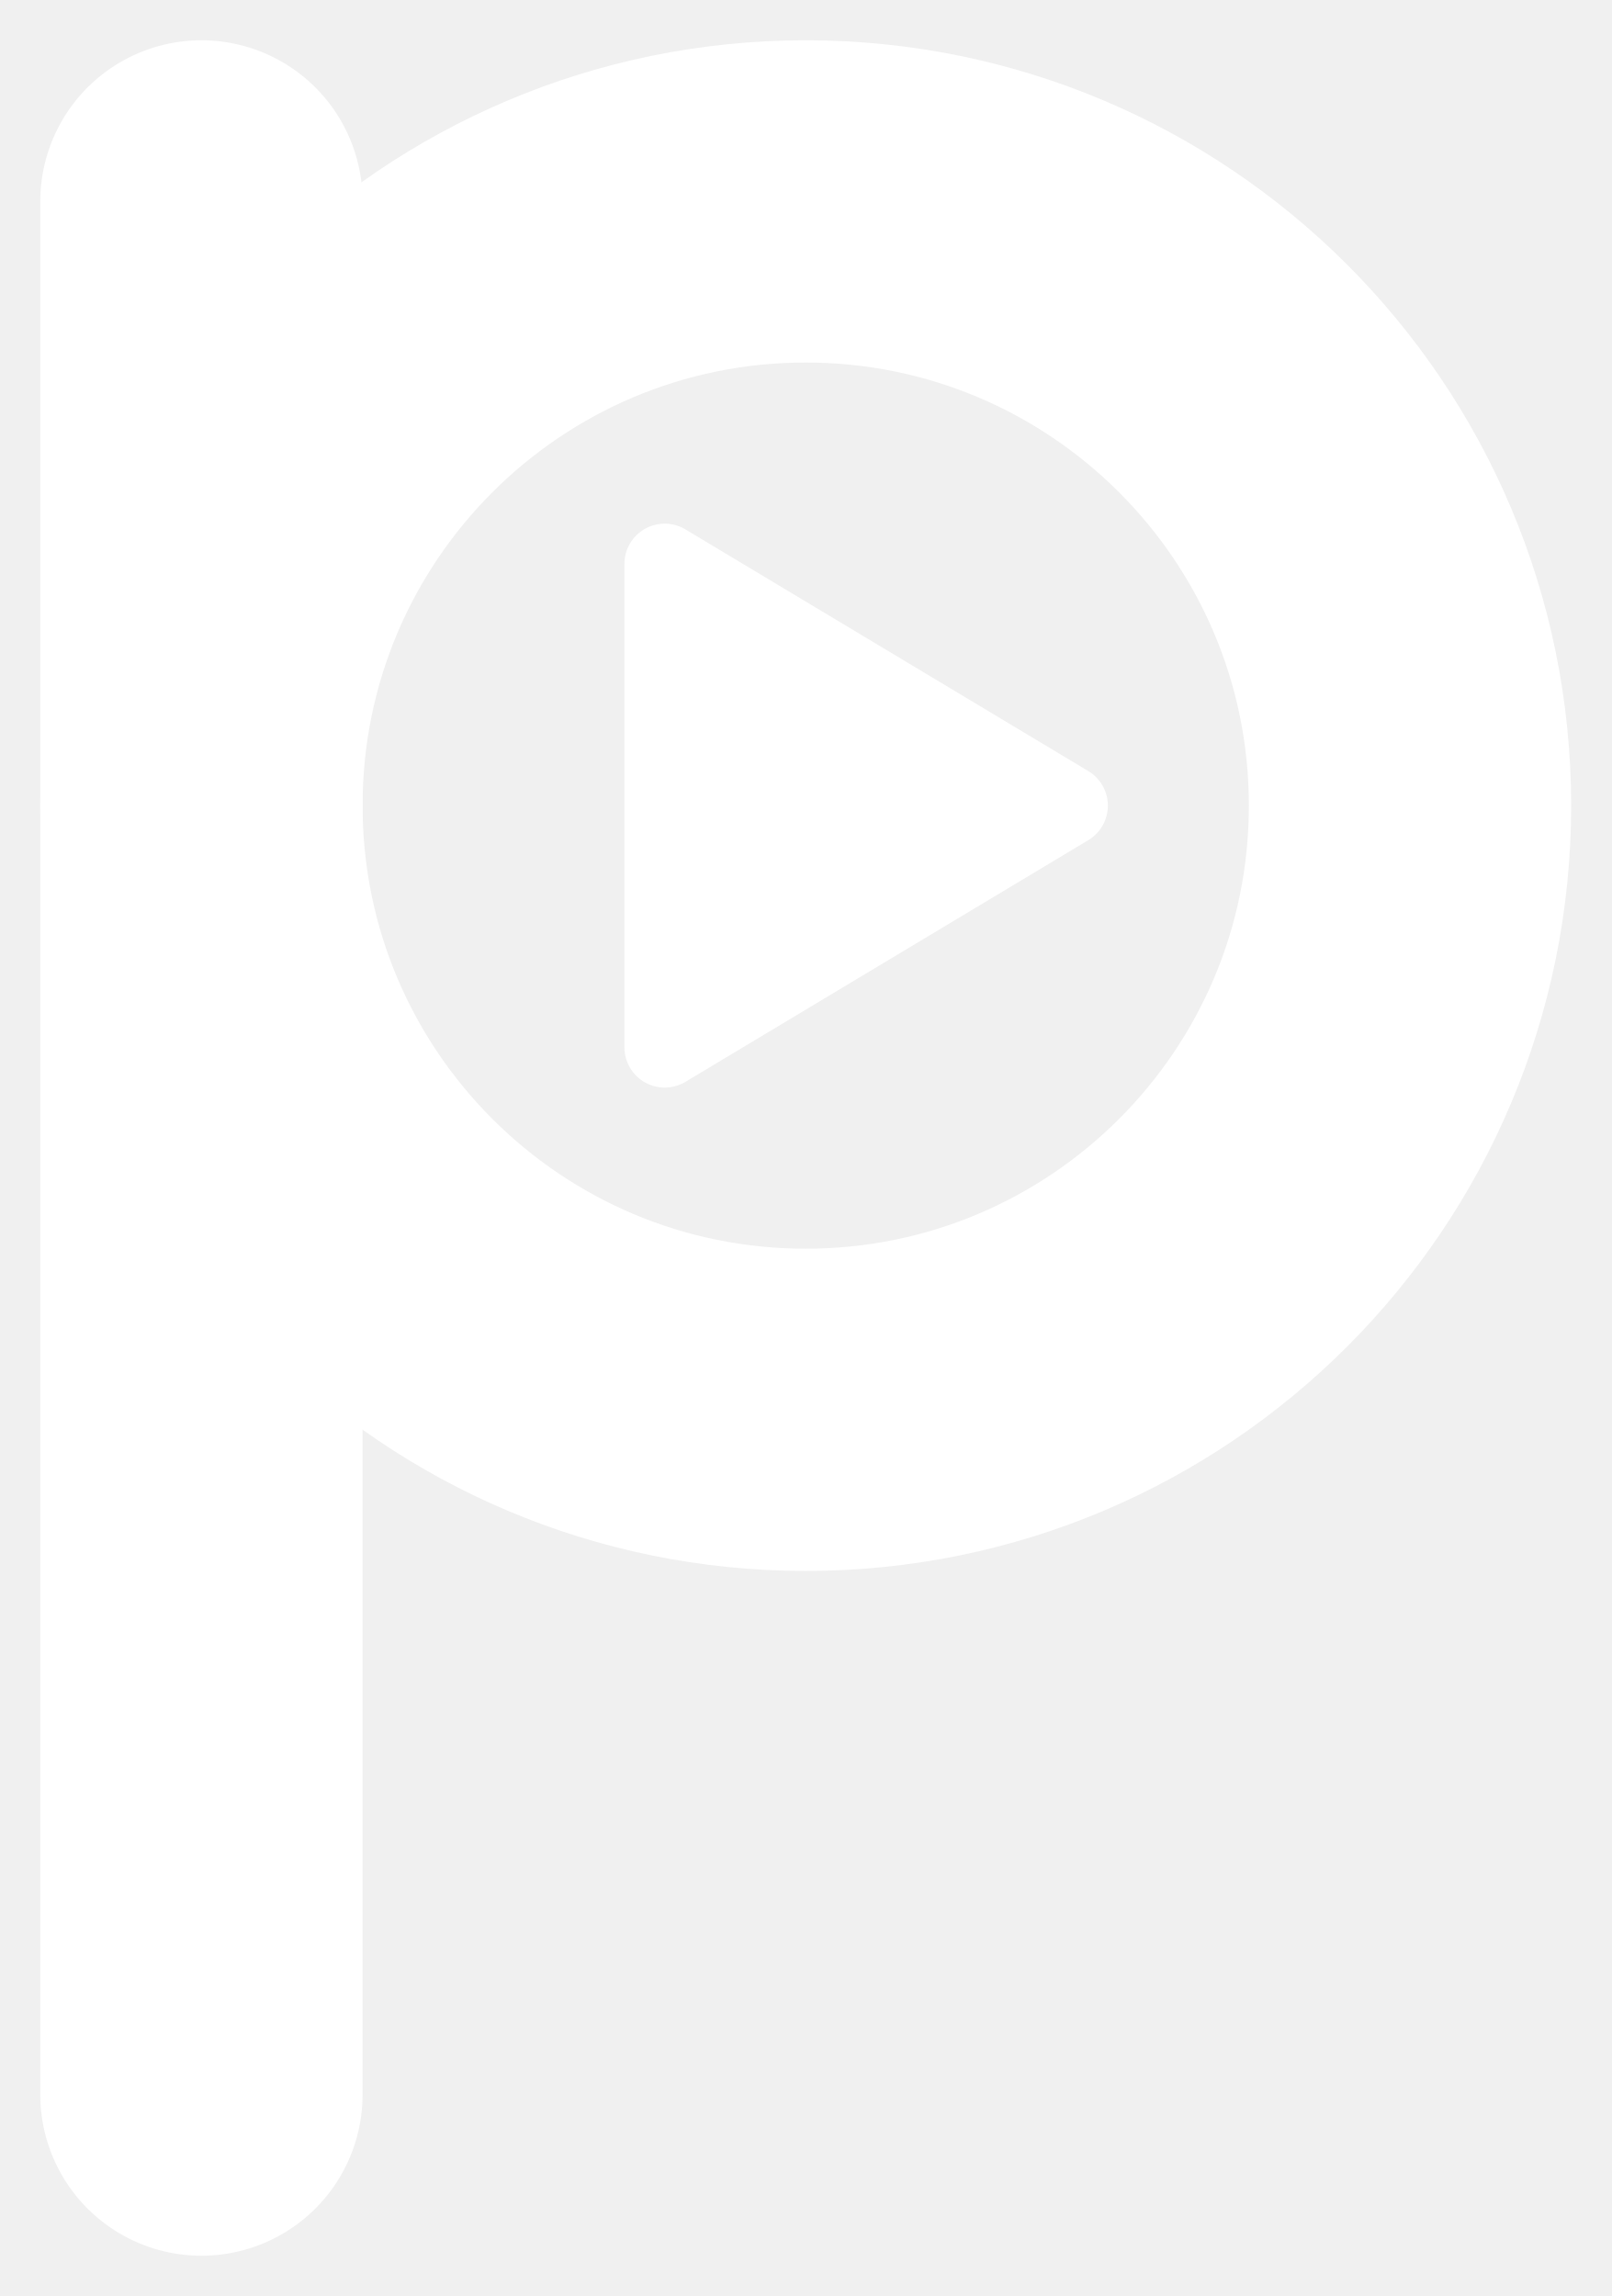
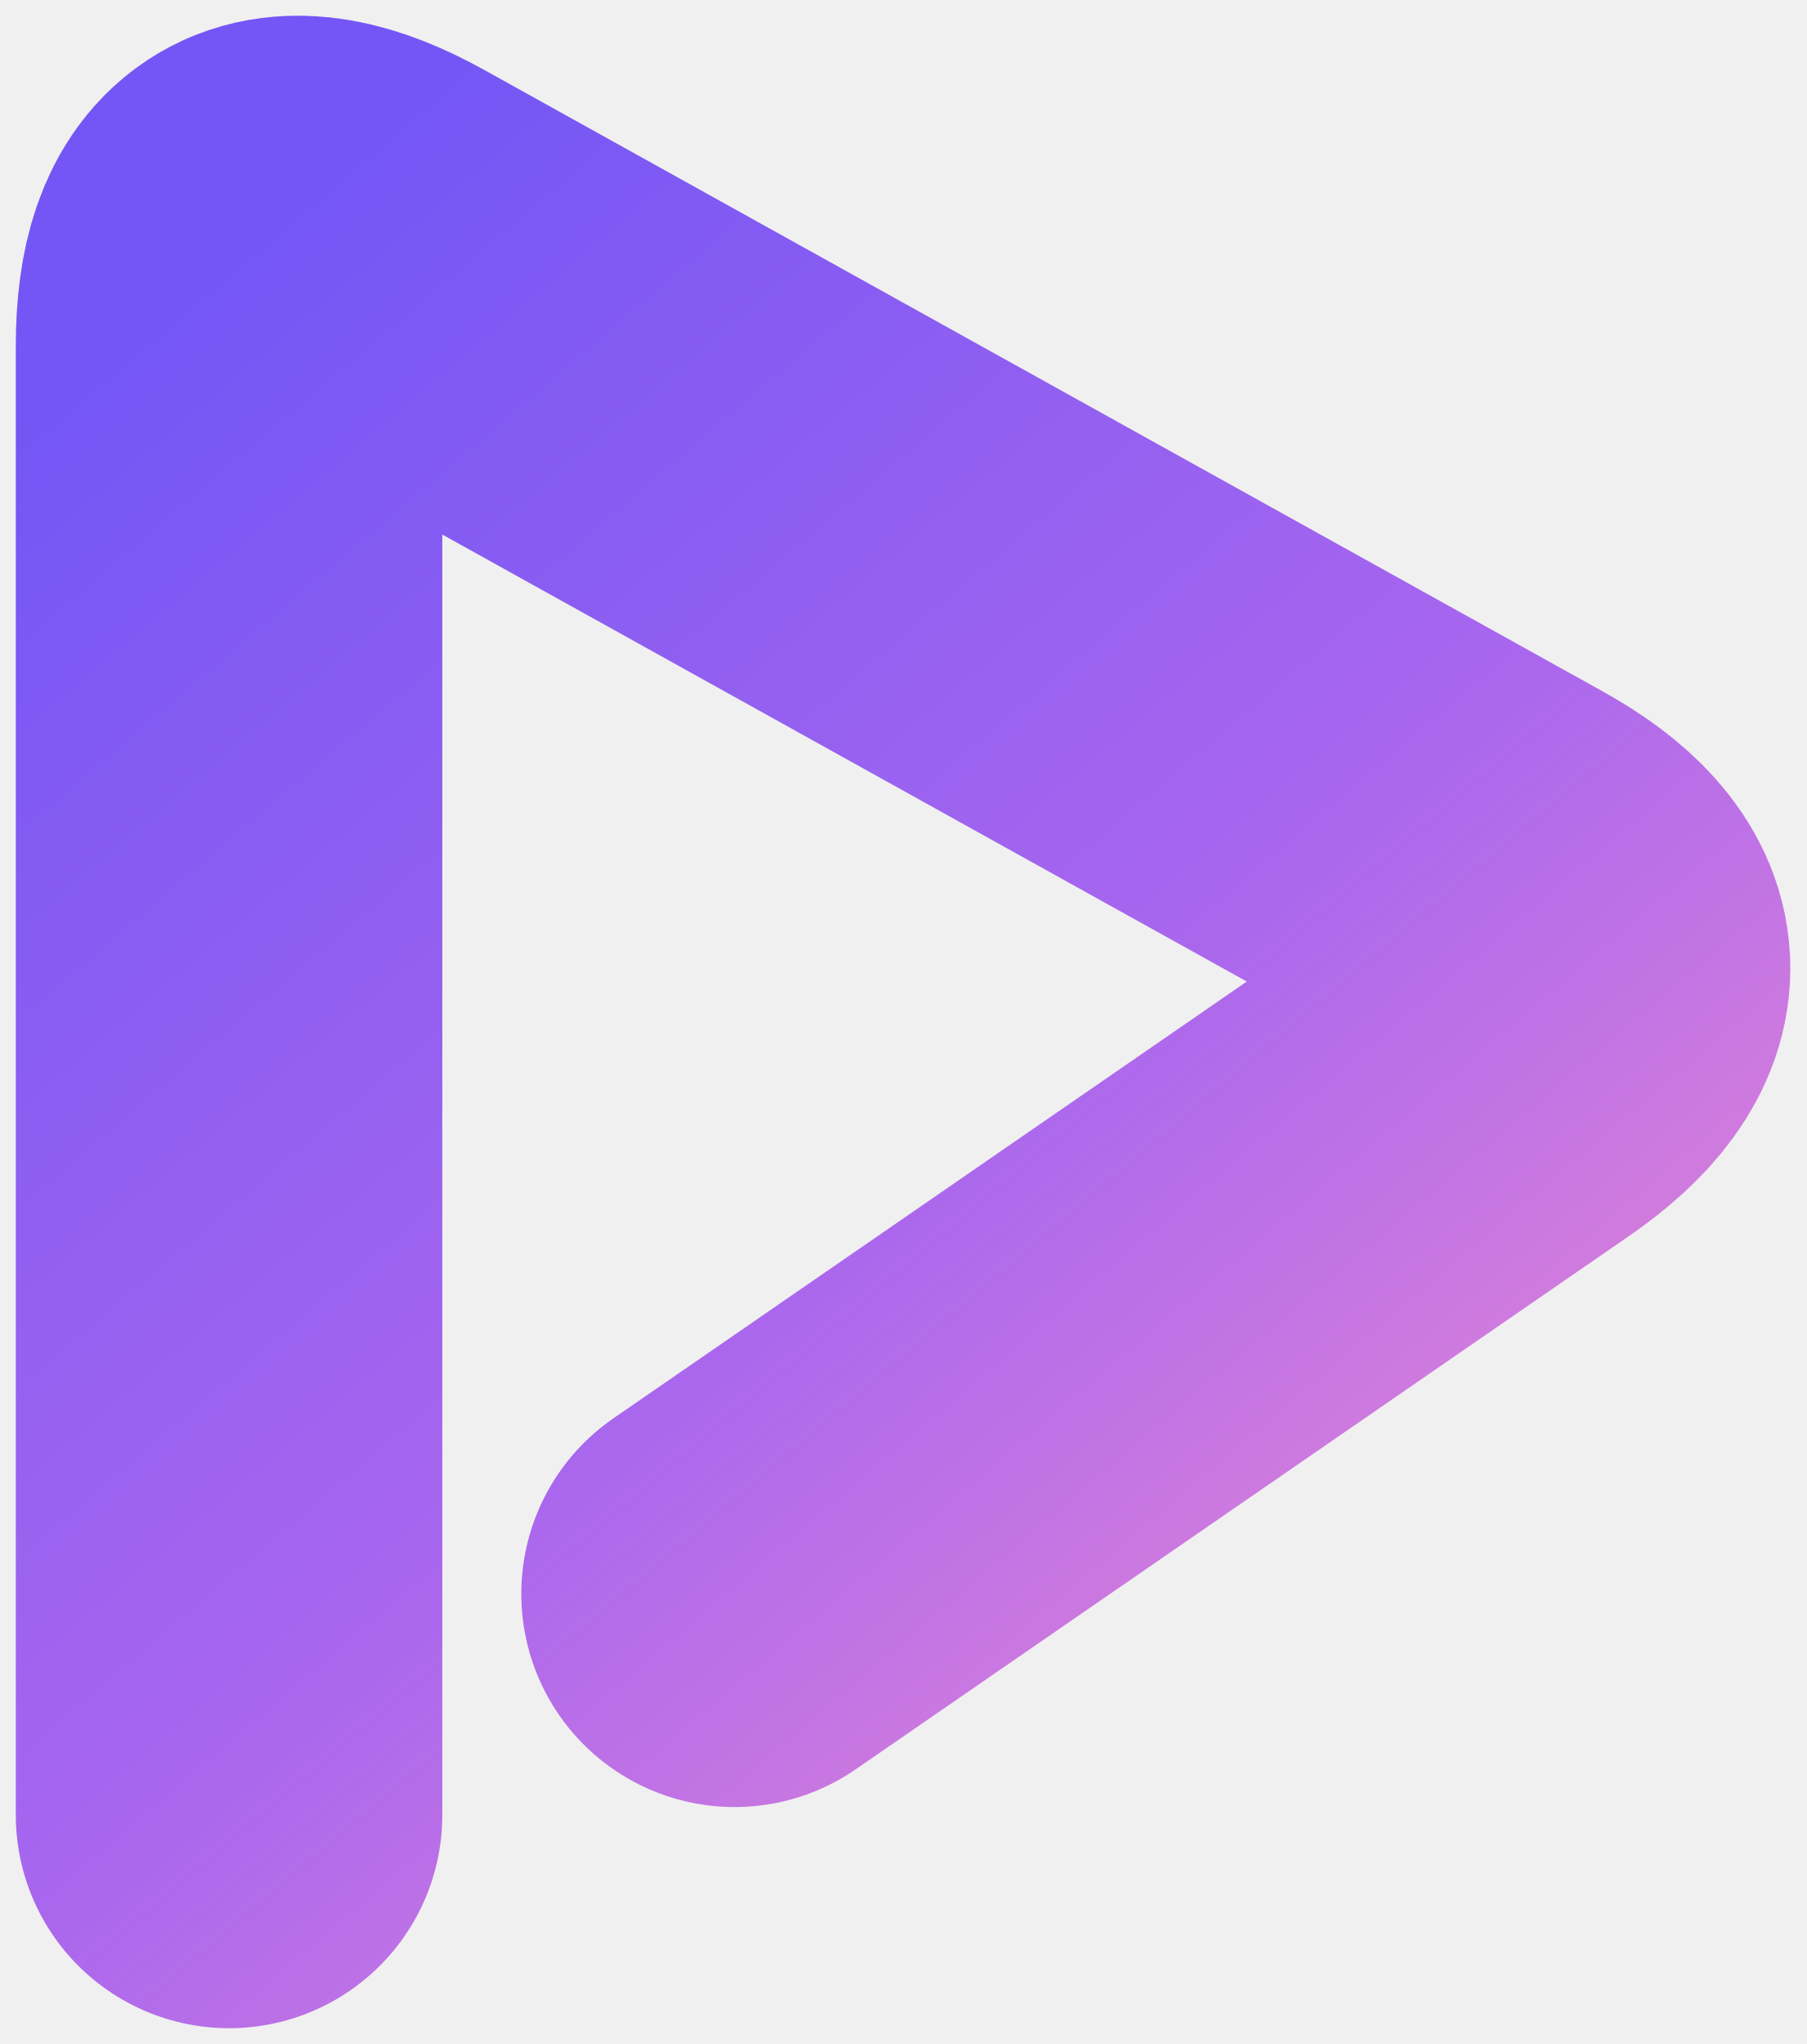
- <svg xmlns="http://www.w3.org/2000/svg" viewBox="-1 -39 40 57">
+ <svg xmlns="http://www.w3.org/2000/svg" viewBox="-14.5 -10.9 114.34 129.4">
+   <defs>
+     <linearGradient id="plebz" gradientUnits="userSpaceOnUse" x1="0" y1="3.6" x2="85.34" y2="104">
+       <stop offset="0" stop-color="#7356F5" />
+       <stop offset="0.55" stop-color="#A866EE" />
+       <stop offset="1" stop-color="#EE8BD2" />
+     </linearGradient>
+   </defs>
  <g>
-     <g fill="none" stroke="#FFFFFF" stroke-width="8" stroke-linecap="round" stroke-linejoin="round">
-       <path d="M4,-19a15,15 0 1,0 30,0a15,15 0 1,0 -30,0" />
-       <path d="M4,-34L4,13" />
-     </g>
-     <path d="M15.5,-25L15.5,-13L25.5,-19Z" fill="#FFFFFF" stroke="#FFFFFF" stroke-width="2" stroke-linejoin="round" />
+     <path d="M0,104 L0,11 Q0,0 9.62,5.34 L80.38,44.66 Q90,50 80.94,56.25 L32,90" fill="none" stroke="url(#plebz)" stroke-width="27" stroke-linecap="round" stroke-linejoin="round" />
  </g>
</svg>
